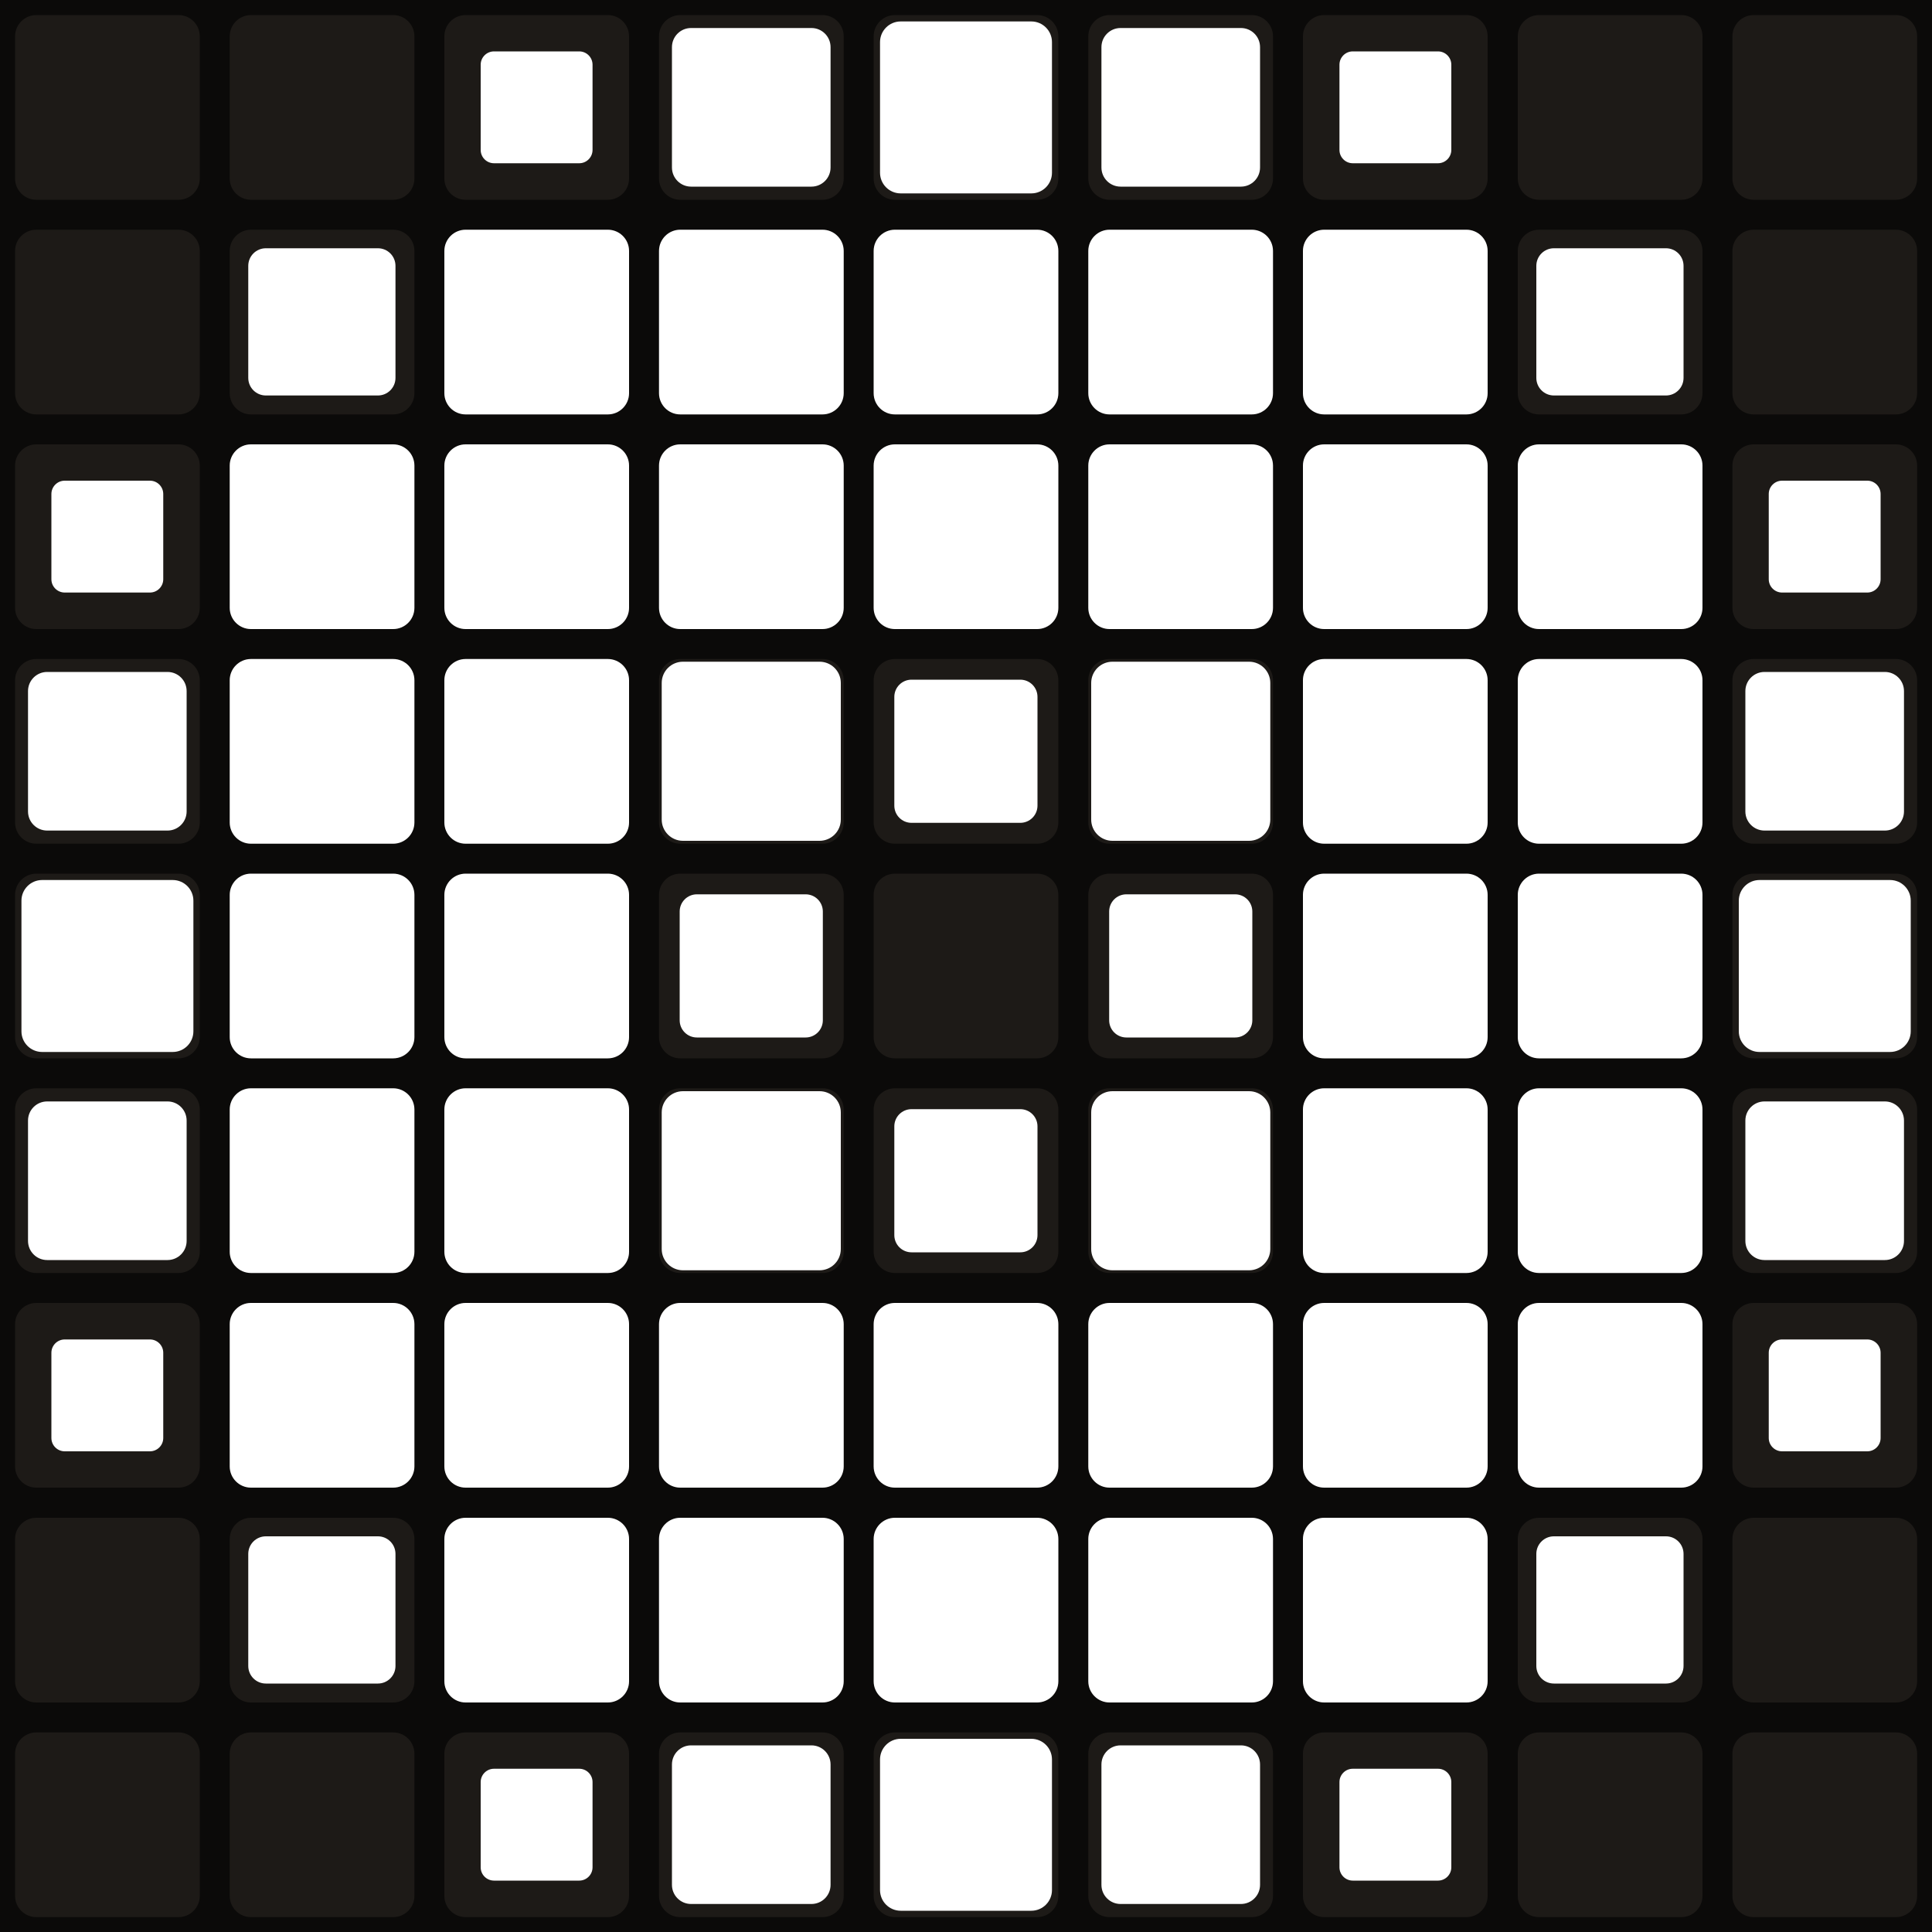
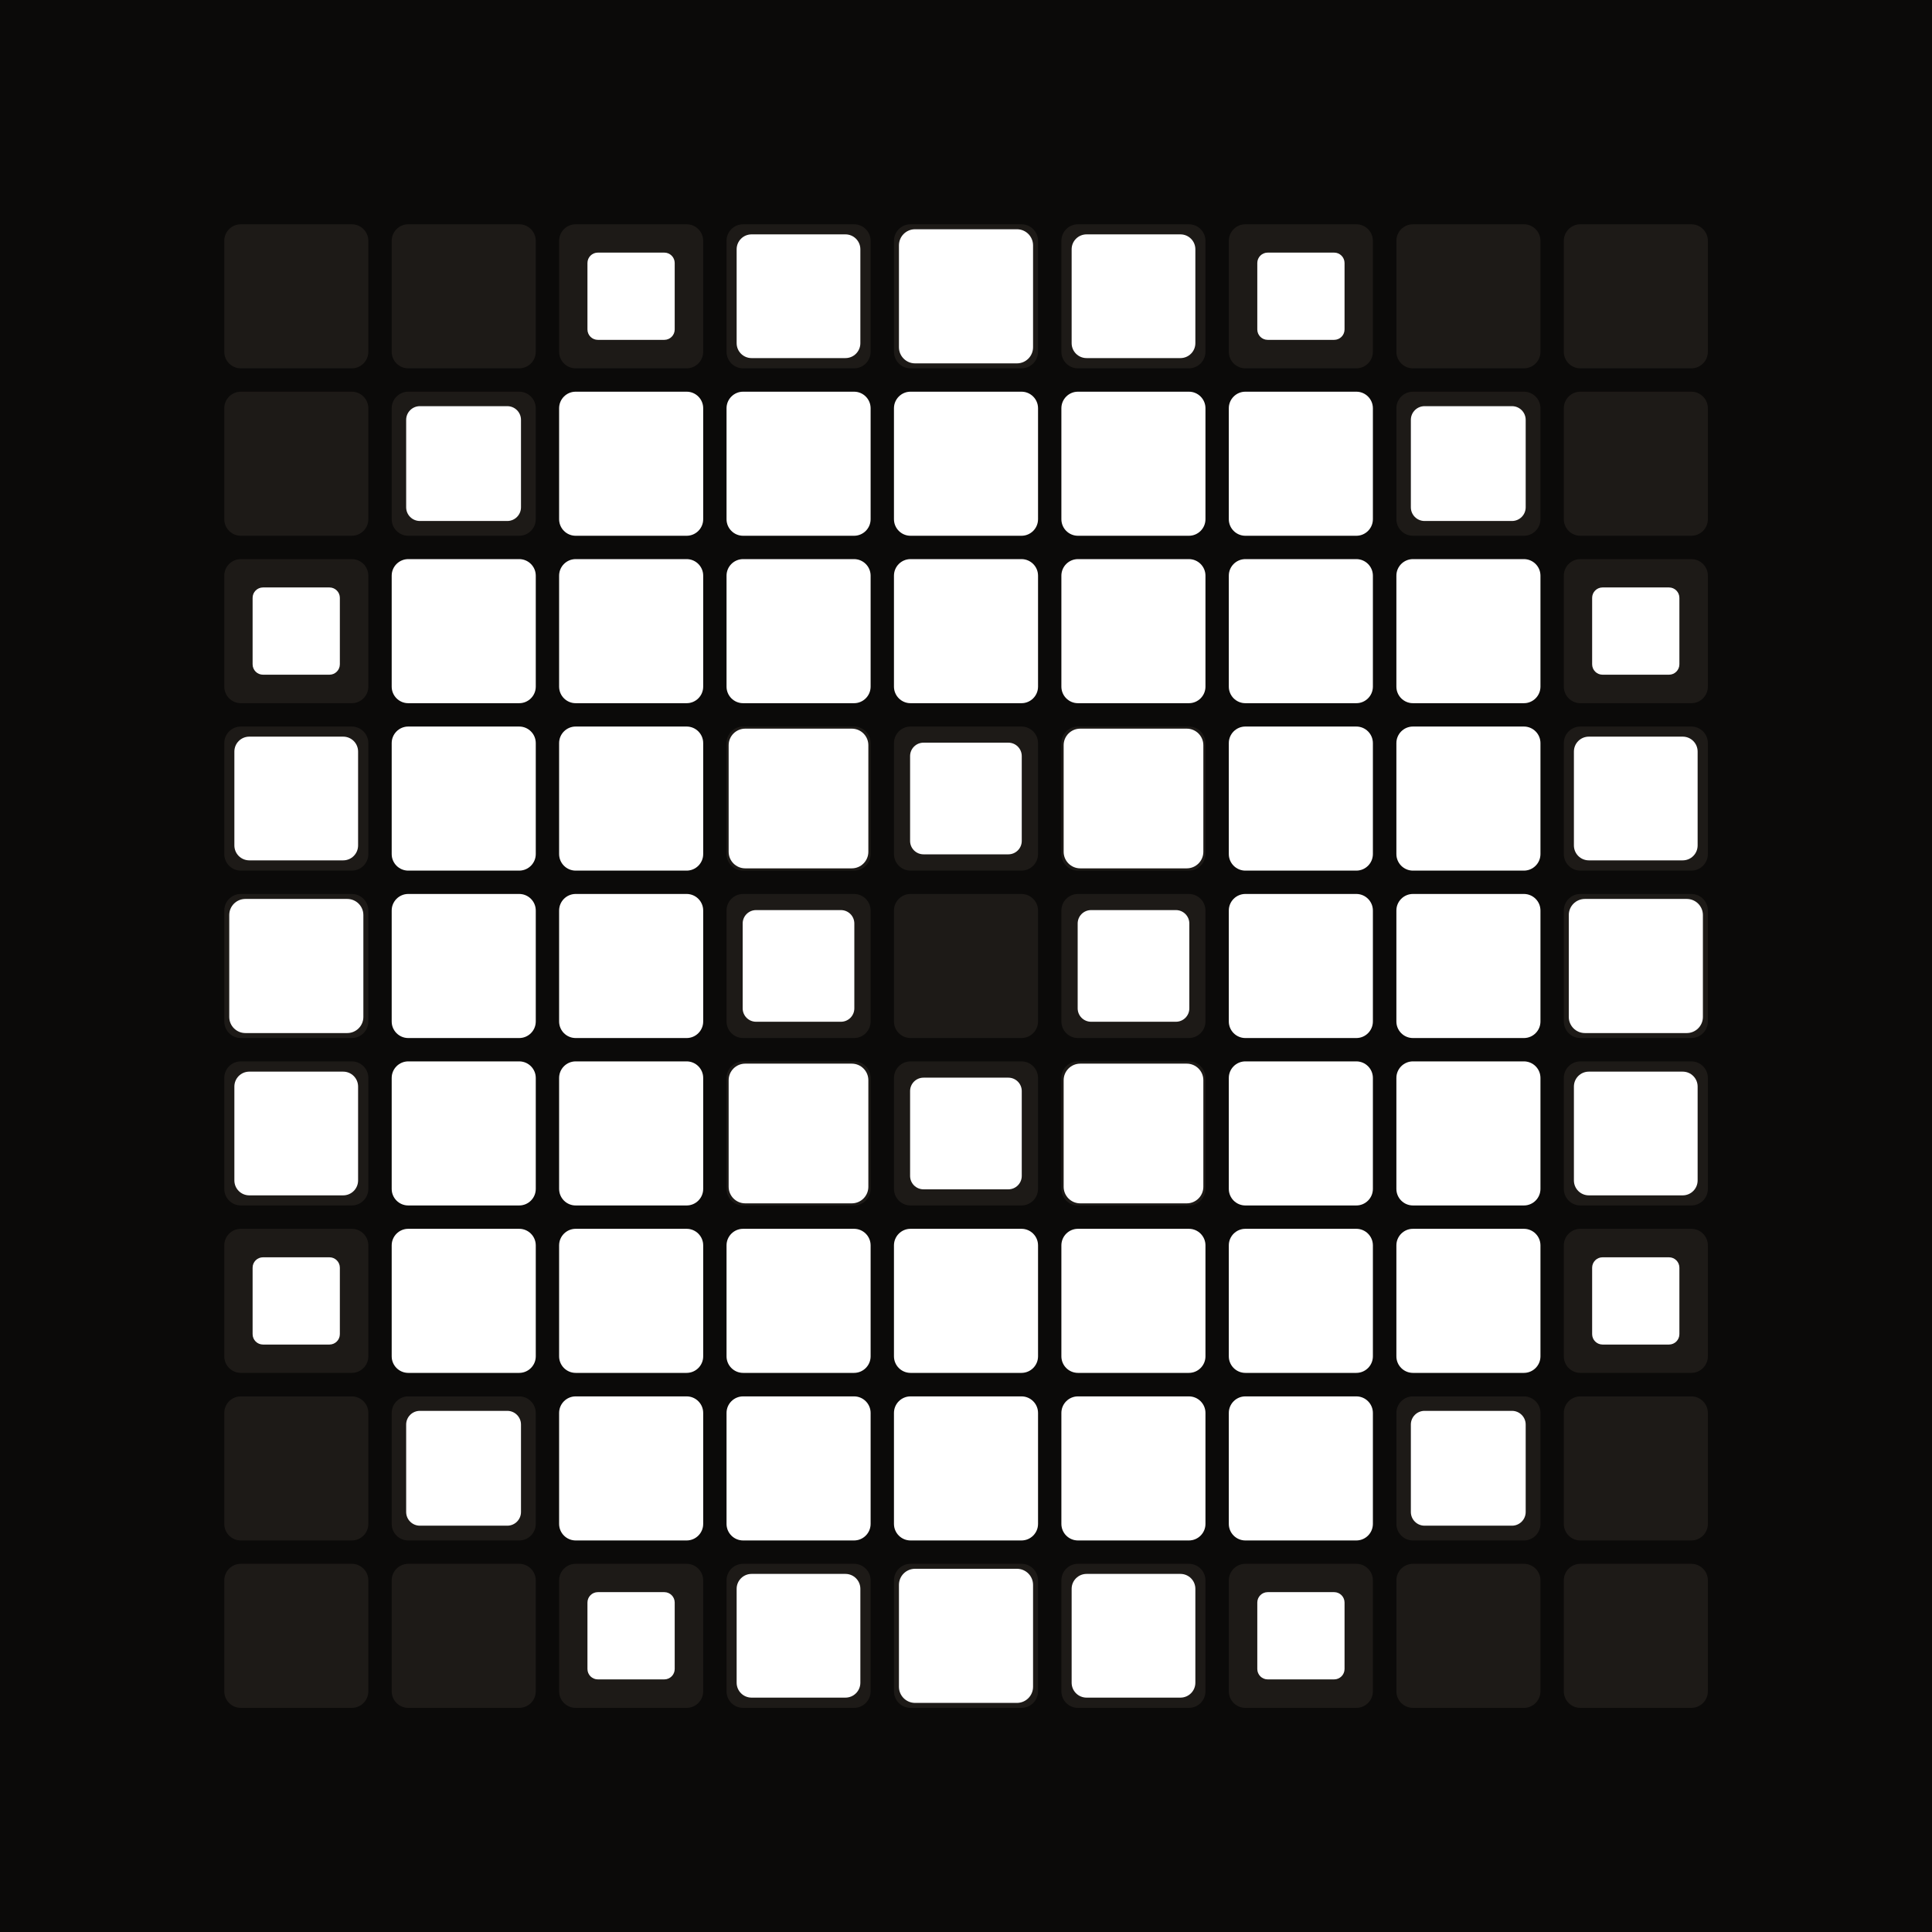
<svg xmlns="http://www.w3.org/2000/svg" class="h-record" viewBox="0 0 100 100">
  <rect width="100" height="100" fill="#0B0A09" />
-   <g transform="translate(0 0) scale(1.0)">
+   <g transform="translate(11 11) scale(0.78)">
    <rect class="g" x="0.78" y="0.78" width="9.56" height="9.56" rx="1.1" fill="#1D1A17" />
    <rect class="g" x="11.89" y="0.78" width="9.56" height="9.56" rx="1.1" fill="#1D1A17" />
    <rect class="g" x="23" y="0.78" width="9.56" height="9.56" rx="1.1" fill="#1D1A17" />
    <rect class="g" x="34.11" y="0.78" width="9.56" height="9.56" rx="1.1" fill="#1D1A17" />
    <rect class="g" x="45.22" y="0.78" width="9.56" height="9.56" rx="1.1" fill="#1D1A17" />
    <rect class="g" x="56.33" y="0.78" width="9.56" height="9.56" rx="1.1" fill="#1D1A17" />
    <rect class="g" x="67.44" y="0.78" width="9.56" height="9.56" rx="1.1" fill="#1D1A17" />
    <rect class="g" x="78.56" y="0.78" width="9.56" height="9.56" rx="1.1" fill="#1D1A17" />
    <rect class="g" x="89.67" y="0.78" width="9.56" height="9.56" rx="1.1" fill="#1D1A17" />
    <rect class="g" x="0.78" y="11.89" width="9.56" height="9.56" rx="1.1" fill="#1D1A17" />
    <rect class="g" x="11.89" y="11.89" width="9.56" height="9.56" rx="1.1" fill="#1D1A17" />
    <rect class="g" x="23" y="11.89" width="9.56" height="9.56" rx="1.1" fill="#1D1A17" />
    <rect class="g" x="34.11" y="11.89" width="9.56" height="9.56" rx="1.1" fill="#1D1A17" />
    <rect class="g" x="45.22" y="11.89" width="9.56" height="9.56" rx="1.1" fill="#1D1A17" />
    <rect class="g" x="56.33" y="11.89" width="9.56" height="9.56" rx="1.1" fill="#1D1A17" />
    <rect class="g" x="67.44" y="11.89" width="9.56" height="9.56" rx="1.1" fill="#1D1A17" />
    <rect class="g" x="78.56" y="11.89" width="9.56" height="9.56" rx="1.1" fill="#1D1A17" />
    <rect class="g" x="89.67" y="11.89" width="9.56" height="9.56" rx="1.1" fill="#1D1A17" />
    <rect class="g" x="0.78" y="23" width="9.56" height="9.56" rx="1.1" fill="#1D1A17" />
    <rect class="g" x="11.89" y="23" width="9.56" height="9.56" rx="1.1" fill="#1D1A17" />
    <rect class="g" x="23" y="23" width="9.56" height="9.56" rx="1.1" fill="#1D1A17" />
    <rect class="g" x="34.11" y="23" width="9.56" height="9.56" rx="1.1" fill="#1D1A17" />
    <rect class="g" x="45.22" y="23" width="9.56" height="9.56" rx="1.1" fill="#1D1A17" />
    <rect class="g" x="56.33" y="23" width="9.56" height="9.56" rx="1.1" fill="#1D1A17" />
    <rect class="g" x="67.44" y="23" width="9.56" height="9.56" rx="1.1" fill="#1D1A17" />
    <rect class="g" x="78.56" y="23" width="9.56" height="9.56" rx="1.1" fill="#1D1A17" />
    <rect class="g" x="89.67" y="23" width="9.56" height="9.56" rx="1.1" fill="#1D1A17" />
    <rect class="g" x="0.78" y="34.11" width="9.56" height="9.56" rx="1.1" fill="#1D1A17" />
    <rect class="g" x="11.89" y="34.11" width="9.56" height="9.56" rx="1.1" fill="#1D1A17" />
    <rect class="g" x="23" y="34.11" width="9.56" height="9.56" rx="1.1" fill="#1D1A17" />
    <rect class="g" x="34.11" y="34.11" width="9.56" height="9.56" rx="1.1" fill="#1D1A17" />
    <rect class="g" x="45.22" y="34.11" width="9.56" height="9.56" rx="1.1" fill="#1D1A17" />
    <rect class="g" x="56.33" y="34.11" width="9.56" height="9.56" rx="1.1" fill="#1D1A17" />
    <rect class="g" x="67.44" y="34.11" width="9.56" height="9.56" rx="1.1" fill="#1D1A17" />
    <rect class="g" x="78.56" y="34.11" width="9.56" height="9.56" rx="1.1" fill="#1D1A17" />
    <rect class="g" x="89.67" y="34.11" width="9.56" height="9.56" rx="1.1" fill="#1D1A17" />
    <rect class="g" x="0.78" y="45.22" width="9.56" height="9.56" rx="1.1" fill="#1D1A17" />
    <rect class="g" x="11.89" y="45.22" width="9.56" height="9.56" rx="1.1" fill="#1D1A17" />
    <rect class="g" x="23" y="45.22" width="9.56" height="9.56" rx="1.1" fill="#1D1A17" />
    <rect class="g" x="34.11" y="45.22" width="9.56" height="9.56" rx="1.1" fill="#1D1A17" />
    <rect class="g" x="45.22" y="45.22" width="9.56" height="9.56" rx="1.1" fill="#1D1A17" />
    <rect class="g" x="56.33" y="45.22" width="9.56" height="9.56" rx="1.1" fill="#1D1A17" />
    <rect class="g" x="67.44" y="45.22" width="9.56" height="9.56" rx="1.1" fill="#1D1A17" />
    <rect class="g" x="78.56" y="45.22" width="9.56" height="9.56" rx="1.1" fill="#1D1A17" />
    <rect class="g" x="89.67" y="45.22" width="9.56" height="9.56" rx="1.1" fill="#1D1A17" />
    <rect class="g" x="0.78" y="56.33" width="9.56" height="9.56" rx="1.1" fill="#1D1A17" />
    <rect class="g" x="11.89" y="56.33" width="9.56" height="9.56" rx="1.1" fill="#1D1A17" />
    <rect class="g" x="23" y="56.33" width="9.56" height="9.56" rx="1.1" fill="#1D1A17" />
    <rect class="g" x="34.11" y="56.33" width="9.56" height="9.56" rx="1.1" fill="#1D1A17" />
    <rect class="g" x="45.22" y="56.33" width="9.56" height="9.56" rx="1.1" fill="#1D1A17" />
    <rect class="g" x="56.33" y="56.33" width="9.56" height="9.56" rx="1.1" fill="#1D1A17" />
    <rect class="g" x="67.44" y="56.33" width="9.56" height="9.56" rx="1.1" fill="#1D1A17" />
    <rect class="g" x="78.56" y="56.33" width="9.56" height="9.56" rx="1.1" fill="#1D1A17" />
    <rect class="g" x="89.67" y="56.33" width="9.56" height="9.56" rx="1.1" fill="#1D1A17" />
    <rect class="g" x="0.78" y="67.44" width="9.56" height="9.56" rx="1.1" fill="#1D1A17" />
    <rect class="g" x="11.89" y="67.44" width="9.56" height="9.56" rx="1.1" fill="#1D1A17" />
    <rect class="g" x="23" y="67.44" width="9.56" height="9.56" rx="1.1" fill="#1D1A17" />
    <rect class="g" x="34.11" y="67.44" width="9.56" height="9.56" rx="1.1" fill="#1D1A17" />
    <rect class="g" x="45.22" y="67.44" width="9.56" height="9.56" rx="1.1" fill="#1D1A17" />
    <rect class="g" x="56.33" y="67.44" width="9.56" height="9.56" rx="1.1" fill="#1D1A17" />
    <rect class="g" x="67.44" y="67.44" width="9.56" height="9.56" rx="1.1" fill="#1D1A17" />
    <rect class="g" x="78.56" y="67.44" width="9.56" height="9.56" rx="1.1" fill="#1D1A17" />
    <rect class="g" x="89.67" y="67.44" width="9.56" height="9.56" rx="1.1" fill="#1D1A17" />
    <rect class="g" x="0.78" y="78.56" width="9.56" height="9.56" rx="1.1" fill="#1D1A17" />
    <rect class="g" x="11.89" y="78.56" width="9.56" height="9.56" rx="1.1" fill="#1D1A17" />
    <rect class="g" x="23" y="78.56" width="9.56" height="9.56" rx="1.1" fill="#1D1A17" />
    <rect class="g" x="34.11" y="78.56" width="9.56" height="9.56" rx="1.1" fill="#1D1A17" />
    <rect class="g" x="45.22" y="78.56" width="9.56" height="9.56" rx="1.1" fill="#1D1A17" />
    <rect class="g" x="56.33" y="78.56" width="9.56" height="9.56" rx="1.1" fill="#1D1A17" />
    <rect class="g" x="67.44" y="78.56" width="9.56" height="9.56" rx="1.1" fill="#1D1A17" />
    <rect class="g" x="78.56" y="78.56" width="9.56" height="9.56" rx="1.1" fill="#1D1A17" />
    <rect class="g" x="89.67" y="78.56" width="9.56" height="9.56" rx="1.1" fill="#1D1A17" />
    <rect class="g" x="0.78" y="89.67" width="9.56" height="9.56" rx="1.1" fill="#1D1A17" />
    <rect class="g" x="11.89" y="89.67" width="9.56" height="9.56" rx="1.1" fill="#1D1A17" />
    <rect class="g" x="23" y="89.67" width="9.56" height="9.56" rx="1.1" fill="#1D1A17" />
    <rect class="g" x="34.11" y="89.67" width="9.56" height="9.56" rx="1.1" fill="#1D1A17" />
    <rect class="g" x="45.22" y="89.67" width="9.56" height="9.56" rx="1.1" fill="#1D1A17" />
    <rect class="g" x="56.33" y="89.67" width="9.56" height="9.56" rx="1.1" fill="#1D1A17" />
    <rect class="g" x="67.44" y="89.67" width="9.56" height="9.56" rx="1.1" fill="#1D1A17" />
    <rect class="g" x="78.56" y="89.67" width="9.56" height="9.56" rx="1.1" fill="#1D1A17" />
    <rect class="g" x="89.67" y="89.67" width="9.56" height="9.56" rx="1.1" fill="#1D1A17" />
    <rect class="tile" style="--d:1.18s" x="24.88" y="2.66" width="5.79" height="5.79" rx="0.69" fill="#FFFFFF" />
    <rect class="tile" style="--d:1.21s" x="34.78" y="1.45" width="8.21" height="8.21" rx="0.99" fill="#FFFFFF" />
    <rect class="tile" style="--d:0.35s" x="45.55" y="1.11" width="8.9" height="8.9" rx="1.07" fill="#FFFFFF" />
    <rect class="tile" style="--d:0.39s" x="57.01" y="1.45" width="8.21" height="8.21" rx="0.99" fill="#FFFFFF" />
    <rect class="tile" style="--d:0.42s" x="69.33" y="2.66" width="5.79" height="5.79" rx="0.69" fill="#FFFFFF" />
    <rect class="tile" style="--d:1.14s" x="12.85" y="12.85" width="7.62" height="7.62" rx="0.91" fill="#FFFFFF" />
    <rect class="tile" style="--d:1.17s" x="23" y="11.89" width="9.56" height="9.56" rx="1.1" fill="#FFFFFF" />
    <rect class="tile" style="--d:1.20s" x="34.11" y="11.89" width="9.56" height="9.56" rx="1.1" fill="#FFFFFF" />
    <rect class="tile" style="--d:0.35s" x="45.22" y="11.89" width="9.56" height="9.56" rx="1.1" fill="#FFFFFF" />
    <rect class="tile" style="--d:0.40s" x="56.33" y="11.89" width="9.56" height="9.56" rx="1.1" fill="#FFFFFF" />
    <rect class="tile" style="--d:0.43s" x="67.44" y="11.89" width="9.56" height="9.56" rx="1.1" fill="#FFFFFF" />
    <rect class="tile" style="--d:0.46s" x="79.52" y="12.85" width="7.62" height="7.62" rx="0.91" fill="#FFFFFF" />
    <rect class="tile" style="--d:1.09s" x="2.66" y="24.88" width="5.79" height="5.79" rx="0.69" fill="#FFFFFF" />
    <rect class="tile" style="--d:1.11s" x="11.89" y="23" width="9.56" height="9.56" rx="1.1" fill="#FFFFFF" />
    <rect class="tile" style="--d:1.14s" x="23" y="23" width="9.56" height="9.56" rx="1.1" fill="#FFFFFF" />
    <rect class="tile" style="--d:1.18s" x="34.11" y="23" width="9.56" height="9.56" rx="1.1" fill="#FFFFFF" />
    <rect class="tile" style="--d:0.35s" x="45.22" y="23" width="9.56" height="9.56" rx="1.1" fill="#FFFFFF" />
    <rect class="tile" style="--d:0.42s" x="56.33" y="23" width="9.56" height="9.56" rx="1.1" fill="#FFFFFF" />
    <rect class="tile" style="--d:0.46s" x="67.44" y="23" width="9.56" height="9.56" rx="1.1" fill="#FFFFFF" />
    <rect class="tile" style="--d:0.49s" x="78.56" y="23" width="9.56" height="9.56" rx="1.1" fill="#FFFFFF" />
    <rect class="tile" style="--d:0.51s" x="91.55" y="24.88" width="5.79" height="5.79" rx="0.69" fill="#FFFFFF" />
    <rect class="tile" style="--d:1.06s" x="1.45" y="34.78" width="8.21" height="8.21" rx="0.99" fill="#FFFFFF" />
    <rect class="tile" style="--d:1.07s" x="11.89" y="34.11" width="9.56" height="9.56" rx="1.1" fill="#FFFFFF" />
    <rect class="tile" style="--d:1.09s" x="23" y="34.11" width="9.56" height="9.56" rx="1.1" fill="#FFFFFF" />
    <rect class="tile" style="--d:1.14s" x="34.25" y="34.25" width="9.27" height="9.27" rx="1.1" fill="#FFFFFF" />
    <rect class="tile" style="--d:0.35s" x="46.29" y="35.18" width="7.41" height="7.41" rx="0.89" fill="#FFFFFF" />
    <rect class="tile" style="--d:0.46s" x="56.48" y="34.25" width="9.27" height="9.27" rx="1.1" fill="#FFFFFF" />
    <rect class="tile" style="--d:0.51s" x="67.44" y="34.11" width="9.56" height="9.56" rx="1.1" fill="#FFFFFF" />
    <rect class="tile" style="--d:0.53s" x="78.56" y="34.11" width="9.56" height="9.56" rx="1.1" fill="#FFFFFF" />
    <rect class="tile" style="--d:0.54s" x="90.34" y="34.78" width="8.21" height="8.21" rx="0.99" fill="#FFFFFF" />
    <rect class="tile" style="--d:1.02s" x="1.11" y="45.55" width="8.9" height="8.9" rx="1.07" fill="#FFFFFF" />
    <rect class="tile" style="--d:1.02s" x="11.89" y="45.22" width="9.56" height="9.56" rx="1.1" fill="#FFFFFF" />
    <rect class="tile" style="--d:1.02s" x="23" y="45.22" width="9.56" height="9.56" rx="1.1" fill="#FFFFFF" />
    <rect class="tile" style="--d:1.02s" x="35.18" y="46.29" width="7.41" height="7.41" rx="0.89" fill="#FFFFFF" />
    <rect class="tile" style="--d:0.57s" x="57.41" y="46.29" width="7.41" height="7.41" rx="0.89" fill="#FFFFFF" />
    <rect class="tile" style="--d:0.57s" x="67.44" y="45.22" width="9.56" height="9.56" rx="1.1" fill="#FFFFFF" />
    <rect class="tile" style="--d:0.57s" x="78.56" y="45.22" width="9.56" height="9.56" rx="1.1" fill="#FFFFFF" />
    <rect class="tile" style="--d:0.57s" x="90" y="45.55" width="8.9" height="8.9" rx="1.07" fill="#FFFFFF" />
    <rect class="tile" style="--d:0.99s" x="1.45" y="57.01" width="8.21" height="8.21" rx="0.99" fill="#FFFFFF" />
    <rect class="tile" style="--d:0.98s" x="11.89" y="56.33" width="9.56" height="9.56" rx="1.1" fill="#FFFFFF" />
    <rect class="tile" style="--d:0.96s" x="23" y="56.33" width="9.56" height="9.56" rx="1.1" fill="#FFFFFF" />
    <rect class="tile" style="--d:0.91s" x="34.25" y="56.48" width="9.27" height="9.27" rx="1.1" fill="#FFFFFF" />
    <rect class="tile" style="--d:0.80s" x="46.29" y="57.41" width="7.41" height="7.41" rx="0.89" fill="#FFFFFF" />
    <rect class="tile" style="--d:0.69s" x="56.48" y="56.48" width="9.27" height="9.27" rx="1.1" fill="#FFFFFF" />
    <rect class="tile" style="--d:0.64s" x="67.44" y="56.33" width="9.56" height="9.56" rx="1.1" fill="#FFFFFF" />
    <rect class="tile" style="--d:0.62s" x="78.56" y="56.33" width="9.56" height="9.56" rx="1.1" fill="#FFFFFF" />
    <rect class="tile" style="--d:0.61s" x="90.34" y="57.01" width="8.21" height="8.21" rx="0.99" fill="#FFFFFF" />
    <rect class="tile" style="--d:0.96s" x="2.66" y="69.33" width="5.79" height="5.79" rx="0.69" fill="#FFFFFF" />
    <rect class="tile" style="--d:0.94s" x="11.89" y="67.44" width="9.56" height="9.56" rx="1.1" fill="#FFFFFF" />
    <rect class="tile" style="--d:0.91s" x="23" y="67.44" width="9.56" height="9.56" rx="1.1" fill="#FFFFFF" />
    <rect class="tile" style="--d:0.87s" x="34.11" y="67.44" width="9.56" height="9.56" rx="1.1" fill="#FFFFFF" />
    <rect class="tile" style="--d:0.80s" x="45.22" y="67.44" width="9.56" height="9.56" rx="1.1" fill="#FFFFFF" />
    <rect class="tile" style="--d:0.73s" x="56.33" y="67.44" width="9.56" height="9.56" rx="1.1" fill="#FFFFFF" />
    <rect class="tile" style="--d:0.69s" x="67.44" y="67.44" width="9.56" height="9.56" rx="1.1" fill="#FFFFFF" />
    <rect class="tile" style="--d:0.66s" x="78.56" y="67.44" width="9.56" height="9.56" rx="1.1" fill="#FFFFFF" />
    <rect class="tile" style="--d:0.64s" x="91.55" y="69.33" width="5.79" height="5.79" rx="0.69" fill="#FFFFFF" />
    <rect class="tile" style="--d:0.91s" x="12.85" y="79.52" width="7.62" height="7.62" rx="0.91" fill="#FFFFFF" />
    <rect class="tile" style="--d:0.88s" x="23" y="78.56" width="9.56" height="9.56" rx="1.1" fill="#FFFFFF" />
    <rect class="tile" style="--d:0.85s" x="34.11" y="78.56" width="9.56" height="9.56" rx="1.1" fill="#FFFFFF" />
    <rect class="tile" style="--d:0.80s" x="45.22" y="78.56" width="9.56" height="9.56" rx="1.1" fill="#FFFFFF" />
    <rect class="tile" style="--d:0.75s" x="56.33" y="78.56" width="9.56" height="9.56" rx="1.1" fill="#FFFFFF" />
    <rect class="tile" style="--d:0.72s" x="67.44" y="78.56" width="9.56" height="9.56" rx="1.1" fill="#FFFFFF" />
    <rect class="tile" style="--d:0.69s" x="79.52" y="79.52" width="7.62" height="7.62" rx="0.91" fill="#FFFFFF" />
    <rect class="tile" style="--d:0.87s" x="24.88" y="91.55" width="5.79" height="5.79" rx="0.69" fill="#FFFFFF" />
    <rect class="tile" style="--d:0.84s" x="34.78" y="90.34" width="8.21" height="8.21" rx="0.99" fill="#FFFFFF" />
    <rect class="tile" style="--d:0.80s" x="45.55" y="90" width="8.9" height="8.9" rx="1.07" fill="#FFFFFF" />
    <rect class="tile" style="--d:0.76s" x="57.01" y="90.34" width="8.21" height="8.21" rx="0.99" fill="#FFFFFF" />
    <rect class="tile" style="--d:0.73s" x="69.33" y="91.55" width="5.79" height="5.79" rx="0.69" fill="#FFFFFF" />
  </g>
</svg>
